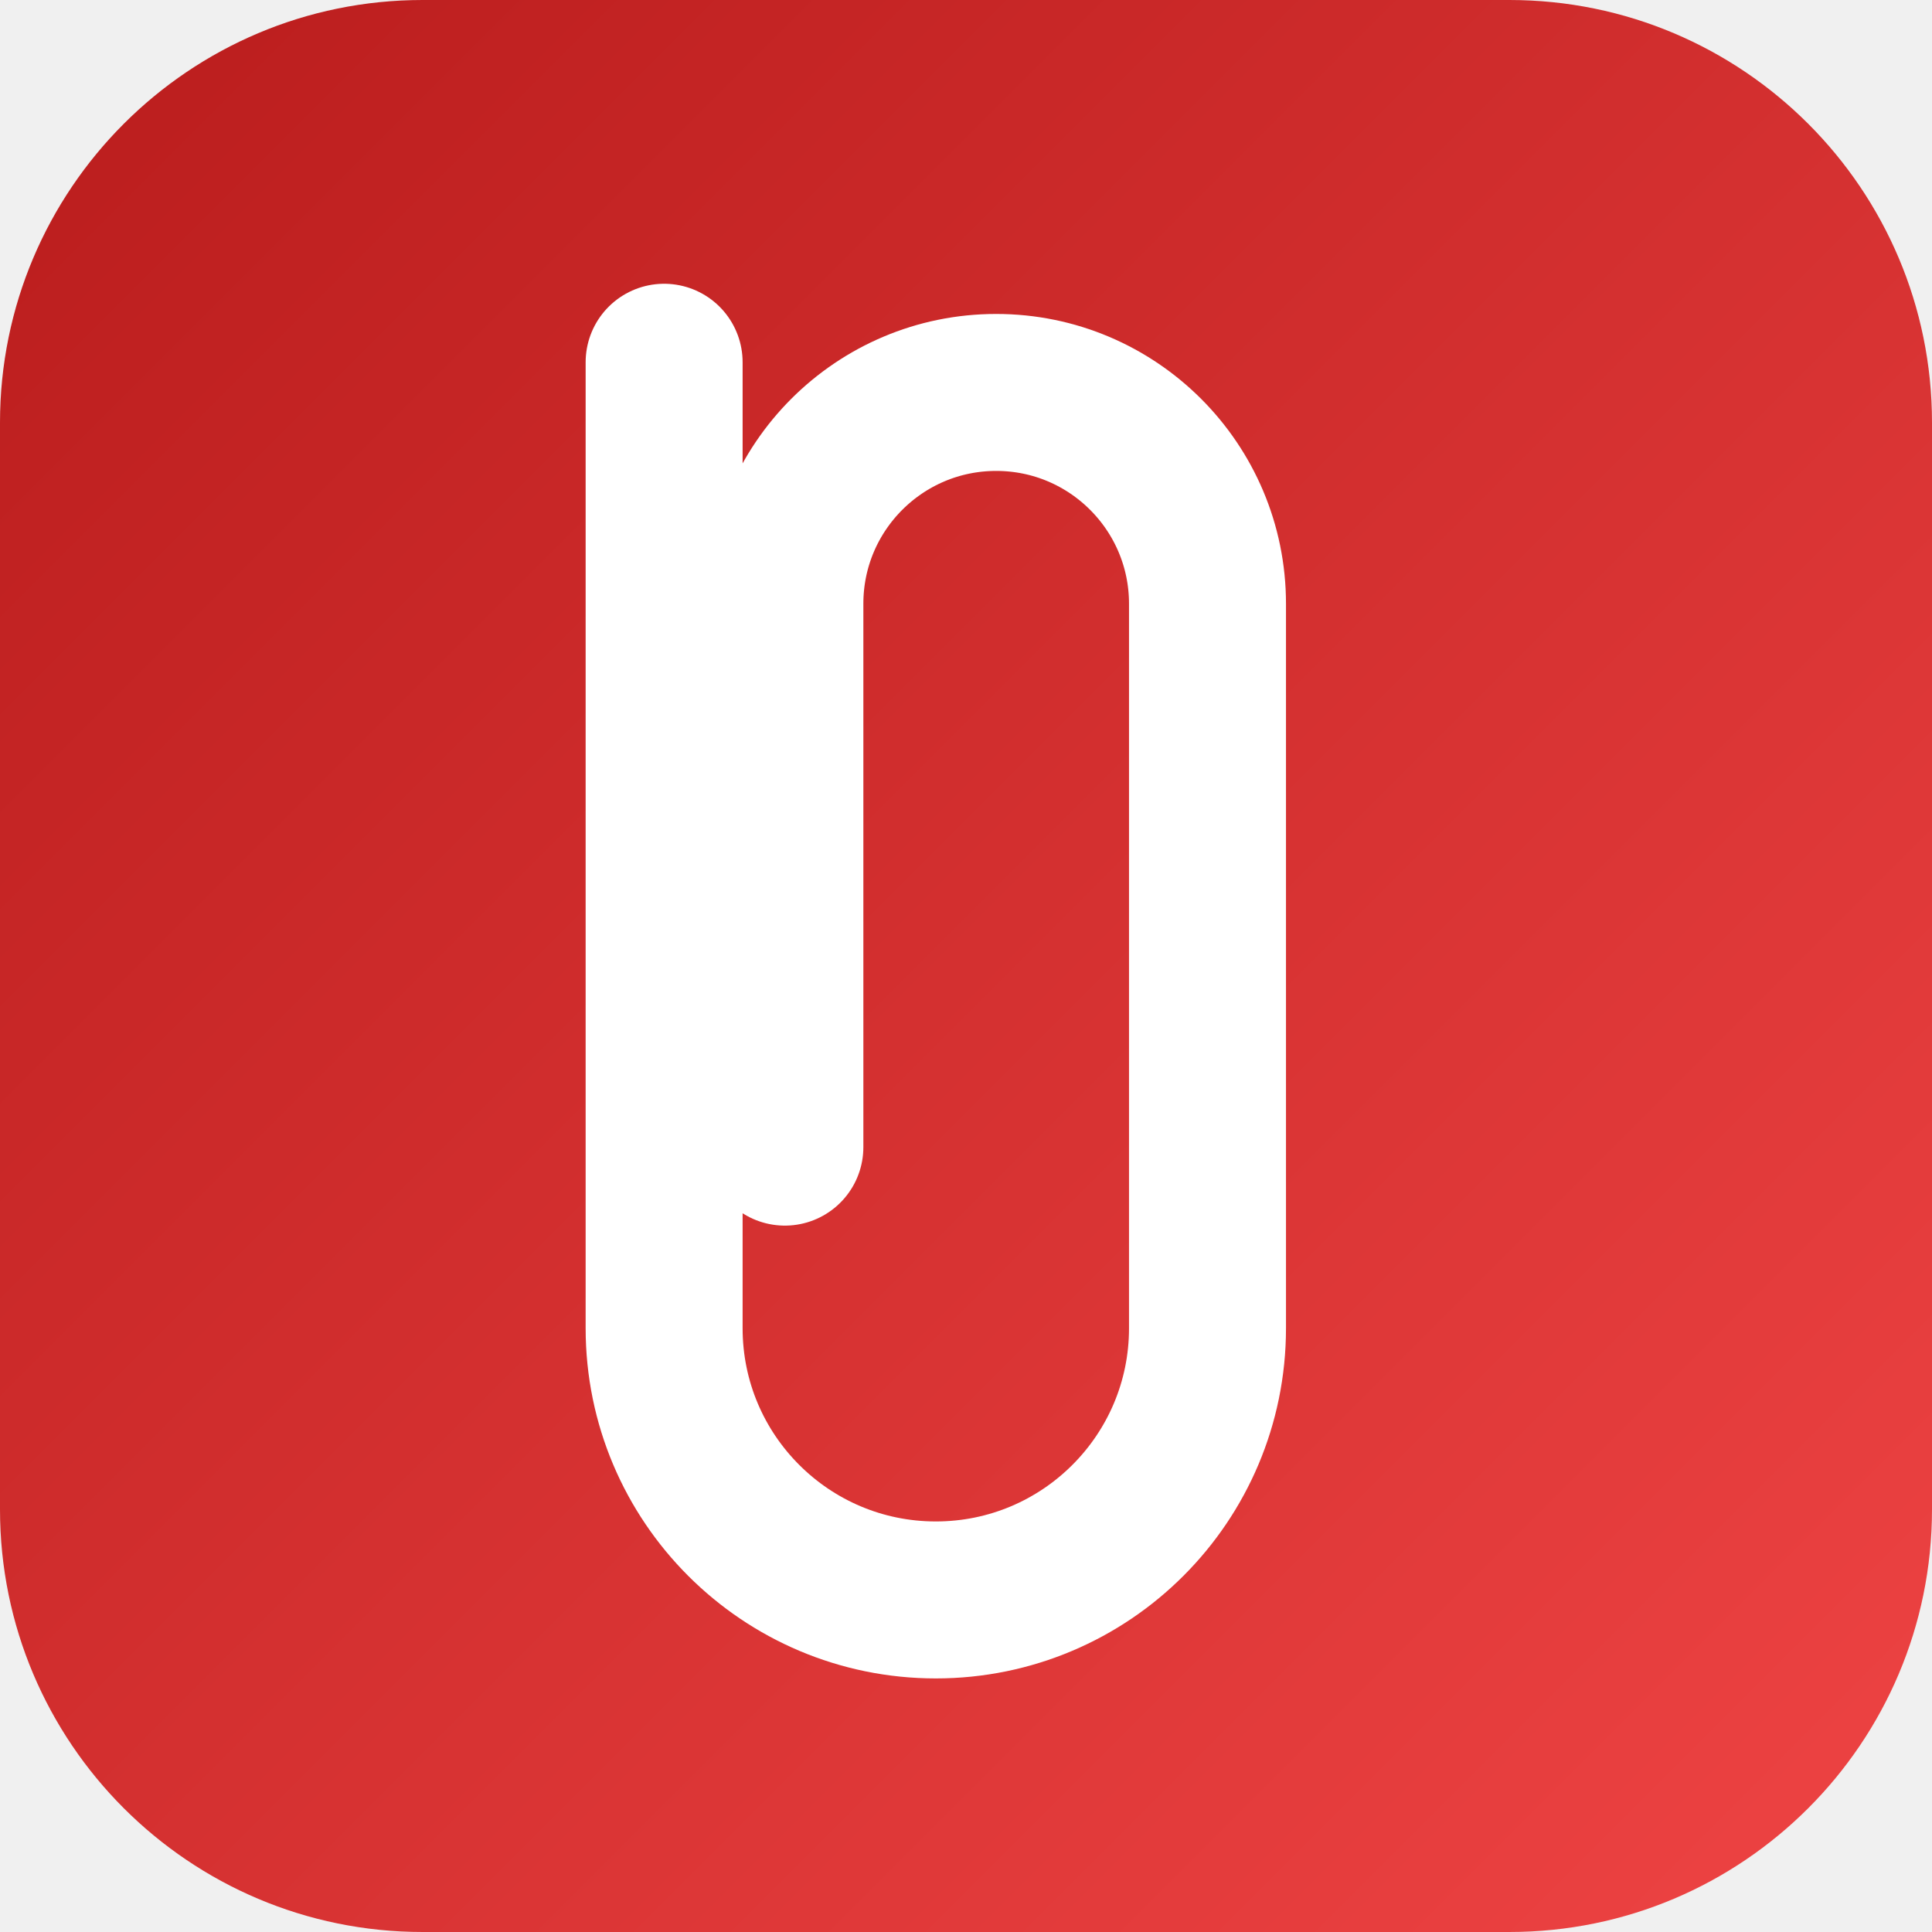
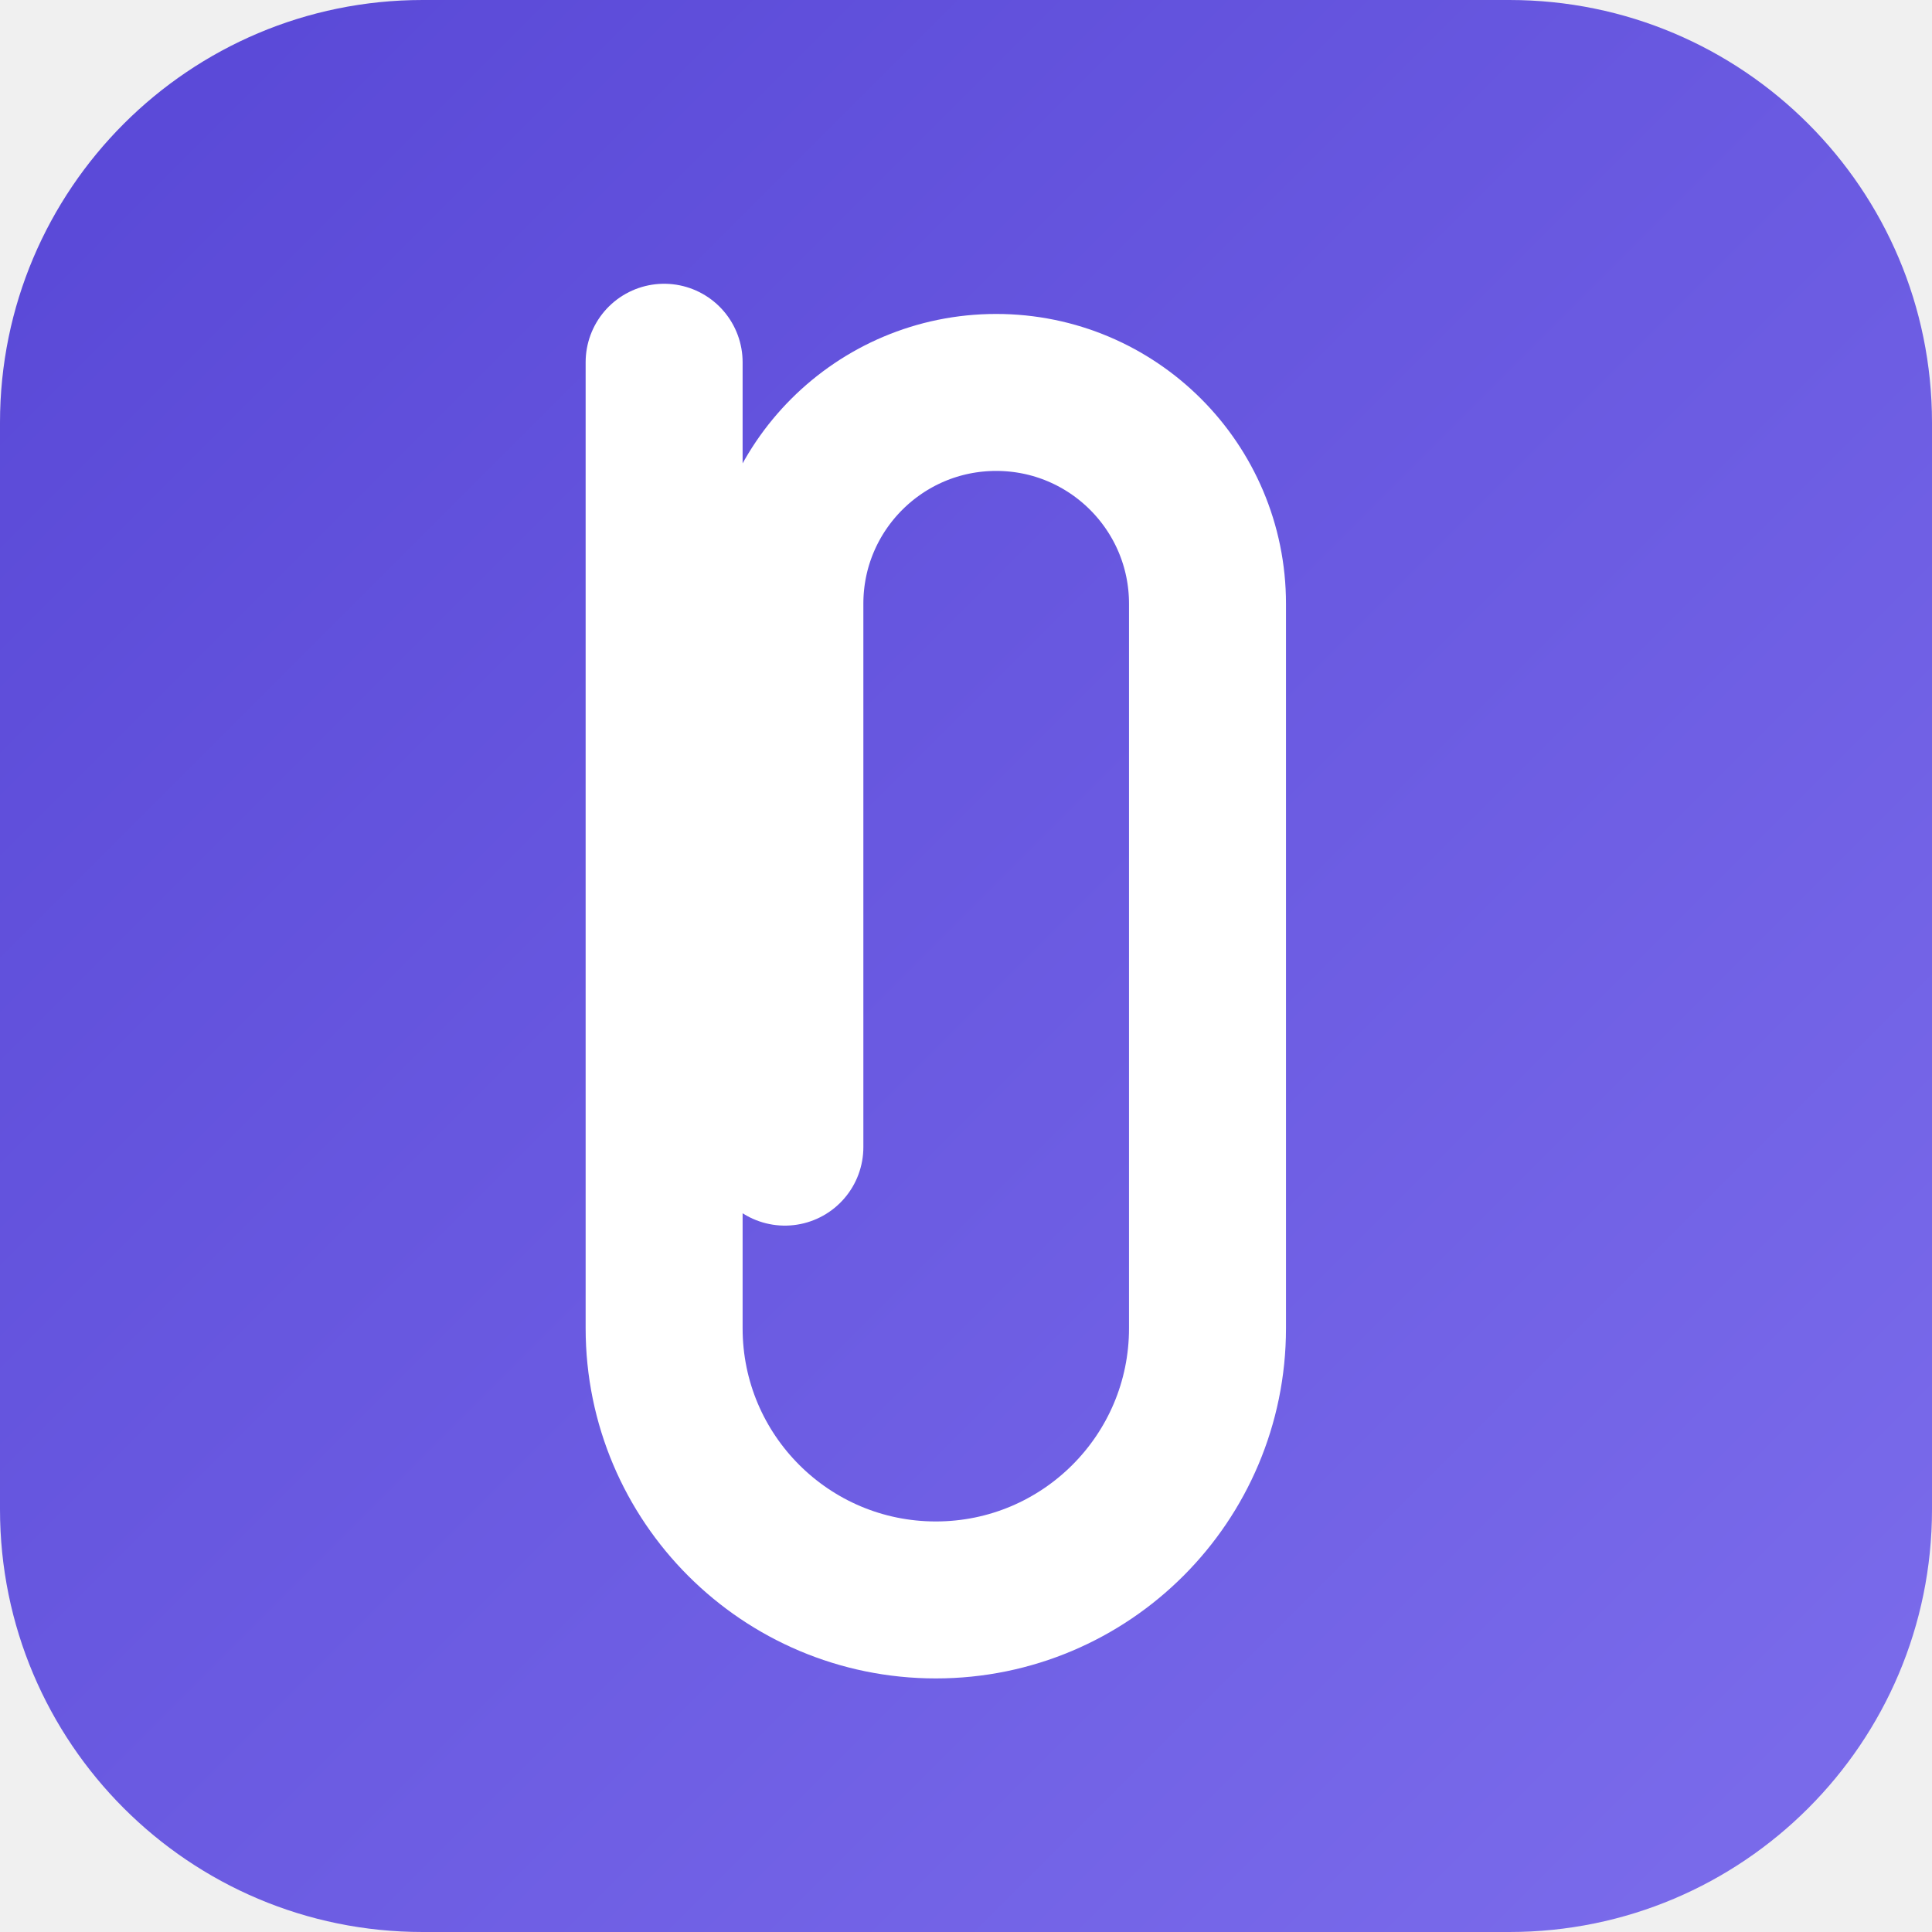
<svg xmlns="http://www.w3.org/2000/svg" viewBox="0 0 32 32" width="32" height="32">
  <defs>
    <linearGradient id="g" x1="0" y1="0" x2="1" y2="1">
-       <stop offset="0%" stop-color="#B91C1C" />
-       <stop offset="100%" stop-color="#EF4444" />
+       <stop offset="0%" stop-color="#5847D6" />
+       <stop offset="100%" stop-color="#7C6DEC" />
    </linearGradient>
  </defs>
  <rect width="32" height="32" rx="7" fill="url(#g)" />
  <path d="M11 6 L11 22 A4.5 4.5 0 0 0 20 22 L20 10 A3.5 3.5 0 0 0 13 10 L13 19" fill="none" stroke="#ffffff" stroke-width="2.6" stroke-linecap="round" stroke-linejoin="round" />
</svg>
